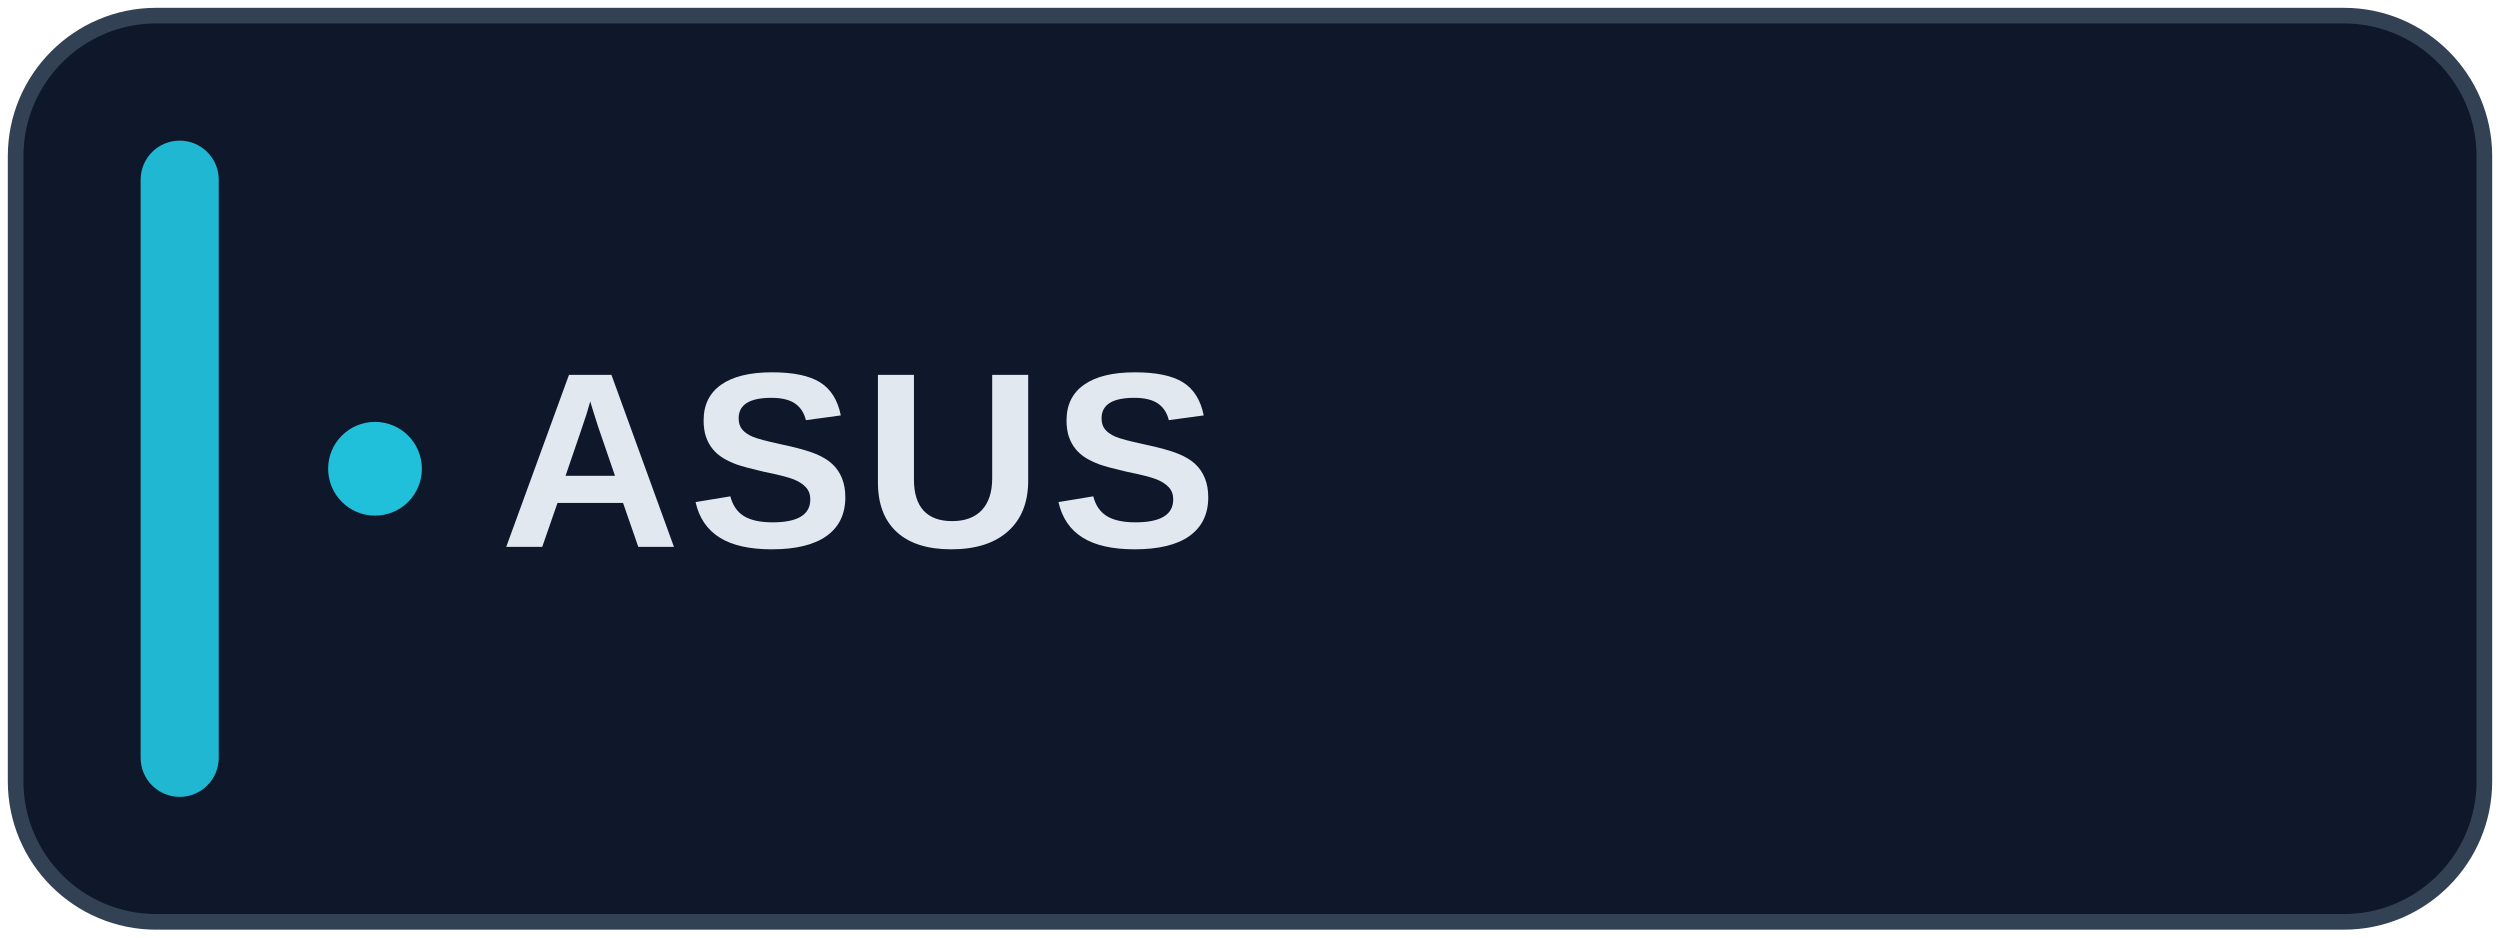
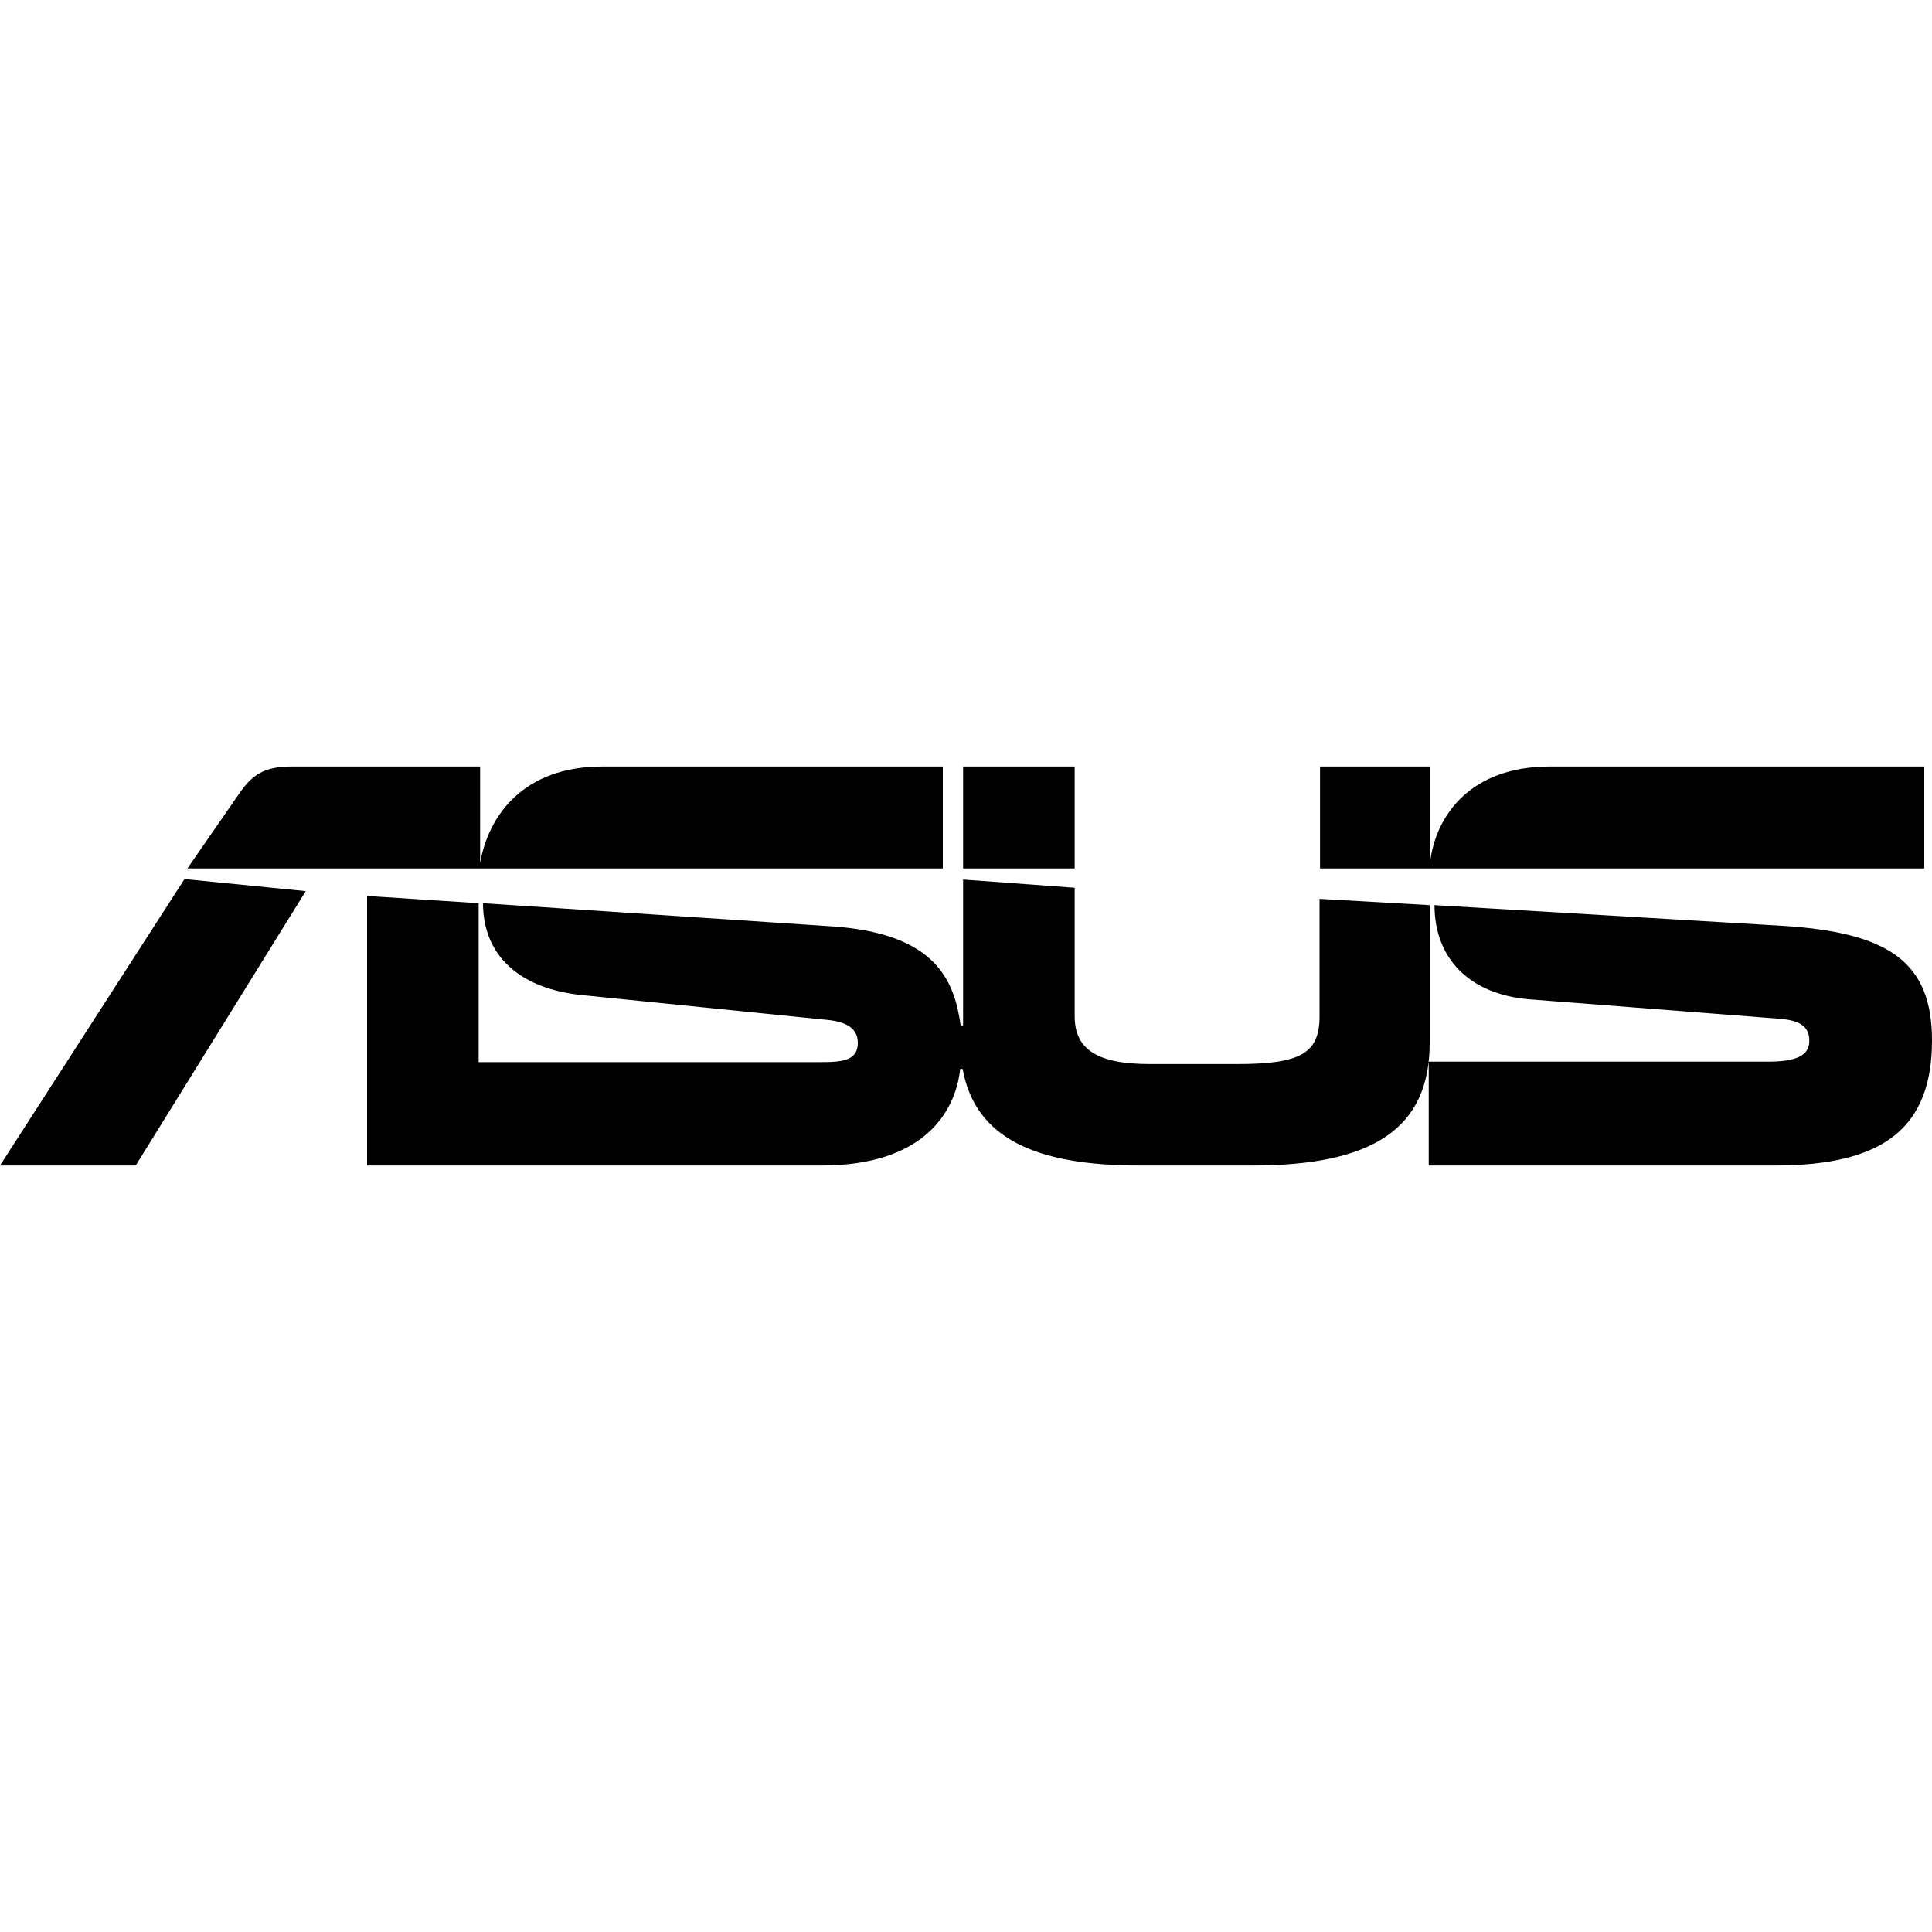
- <svg xmlns="http://www.w3.org/2000/svg" width="320" height="120" viewBox="0 0 320 120">
-   <rect x="2" y="2" width="316" height="116" rx="18" fill="#0f172a" stroke="#334155" stroke-width="2" />
-   <rect x="18" y="18" width="10" height="84" rx="5" fill="#22d3ee" opacity="0.85" />
-   <circle cx="48" cy="60" r="6" fill="#22d3ee" opacity="0.9" />
-   <text x="64" y="70" font-family="Arial, Helvetica, sans-serif" font-size="32" font-weight="800" fill="#e2e8f0" letter-spacing="1">ASUS</text>
+ <svg xmlns="http://www.w3.org/2000/svg" fill="#000000" width="800px" height="800px" viewBox="0 0 24 24" role="img">
+   <path d="M23.904 10.788V9.522h-4.656c-.972 0-1.41.6-1.482 1.182v.018-1.2h-1.368v1.266h1.362zm-6.144.456-1.368-.078v1.458c0 .456-.228.594-1.02.594H14.28c-.654 0-.93-.186-.93-.594v-1.596l-1.386-.102v1.812h-.03c-.078-.528-.276-1.14-1.596-1.23L6 11.22c0 .666.474 1.062 1.218 1.14l3.024.306c.24.018.414.09.414.288 0 .216-.18.24-.456.24H5.946V11.22l-1.386-.09v3.348h5.646c1.26 0 1.662-.654 1.722-1.2h.03c.156.864.912 1.2 2.19 1.2h1.41c1.494 0 2.202-.456 2.202-1.524zm4.398.258-4.338-.258c0 .666.438 1.11 1.182 1.17l3.09.24c.24.018.384.078.384.276 0 .186-.168.258-.516.258h-4.212v1.29h4.302c1.356 0 1.95-.474 1.95-1.554 0-.972-.534-1.338-1.842-1.422zm-10.194-1.98h1.386v1.266h-1.386zM3.798 11.07l-1.506-.15L0 14.478h1.686zm7.914-1.548h-4.23c-.984 0-1.416.612-1.518 1.2v-1.2H3.618c-.33 0-.486.102-.642.33l-.648.936h9.384z" />
</svg>
